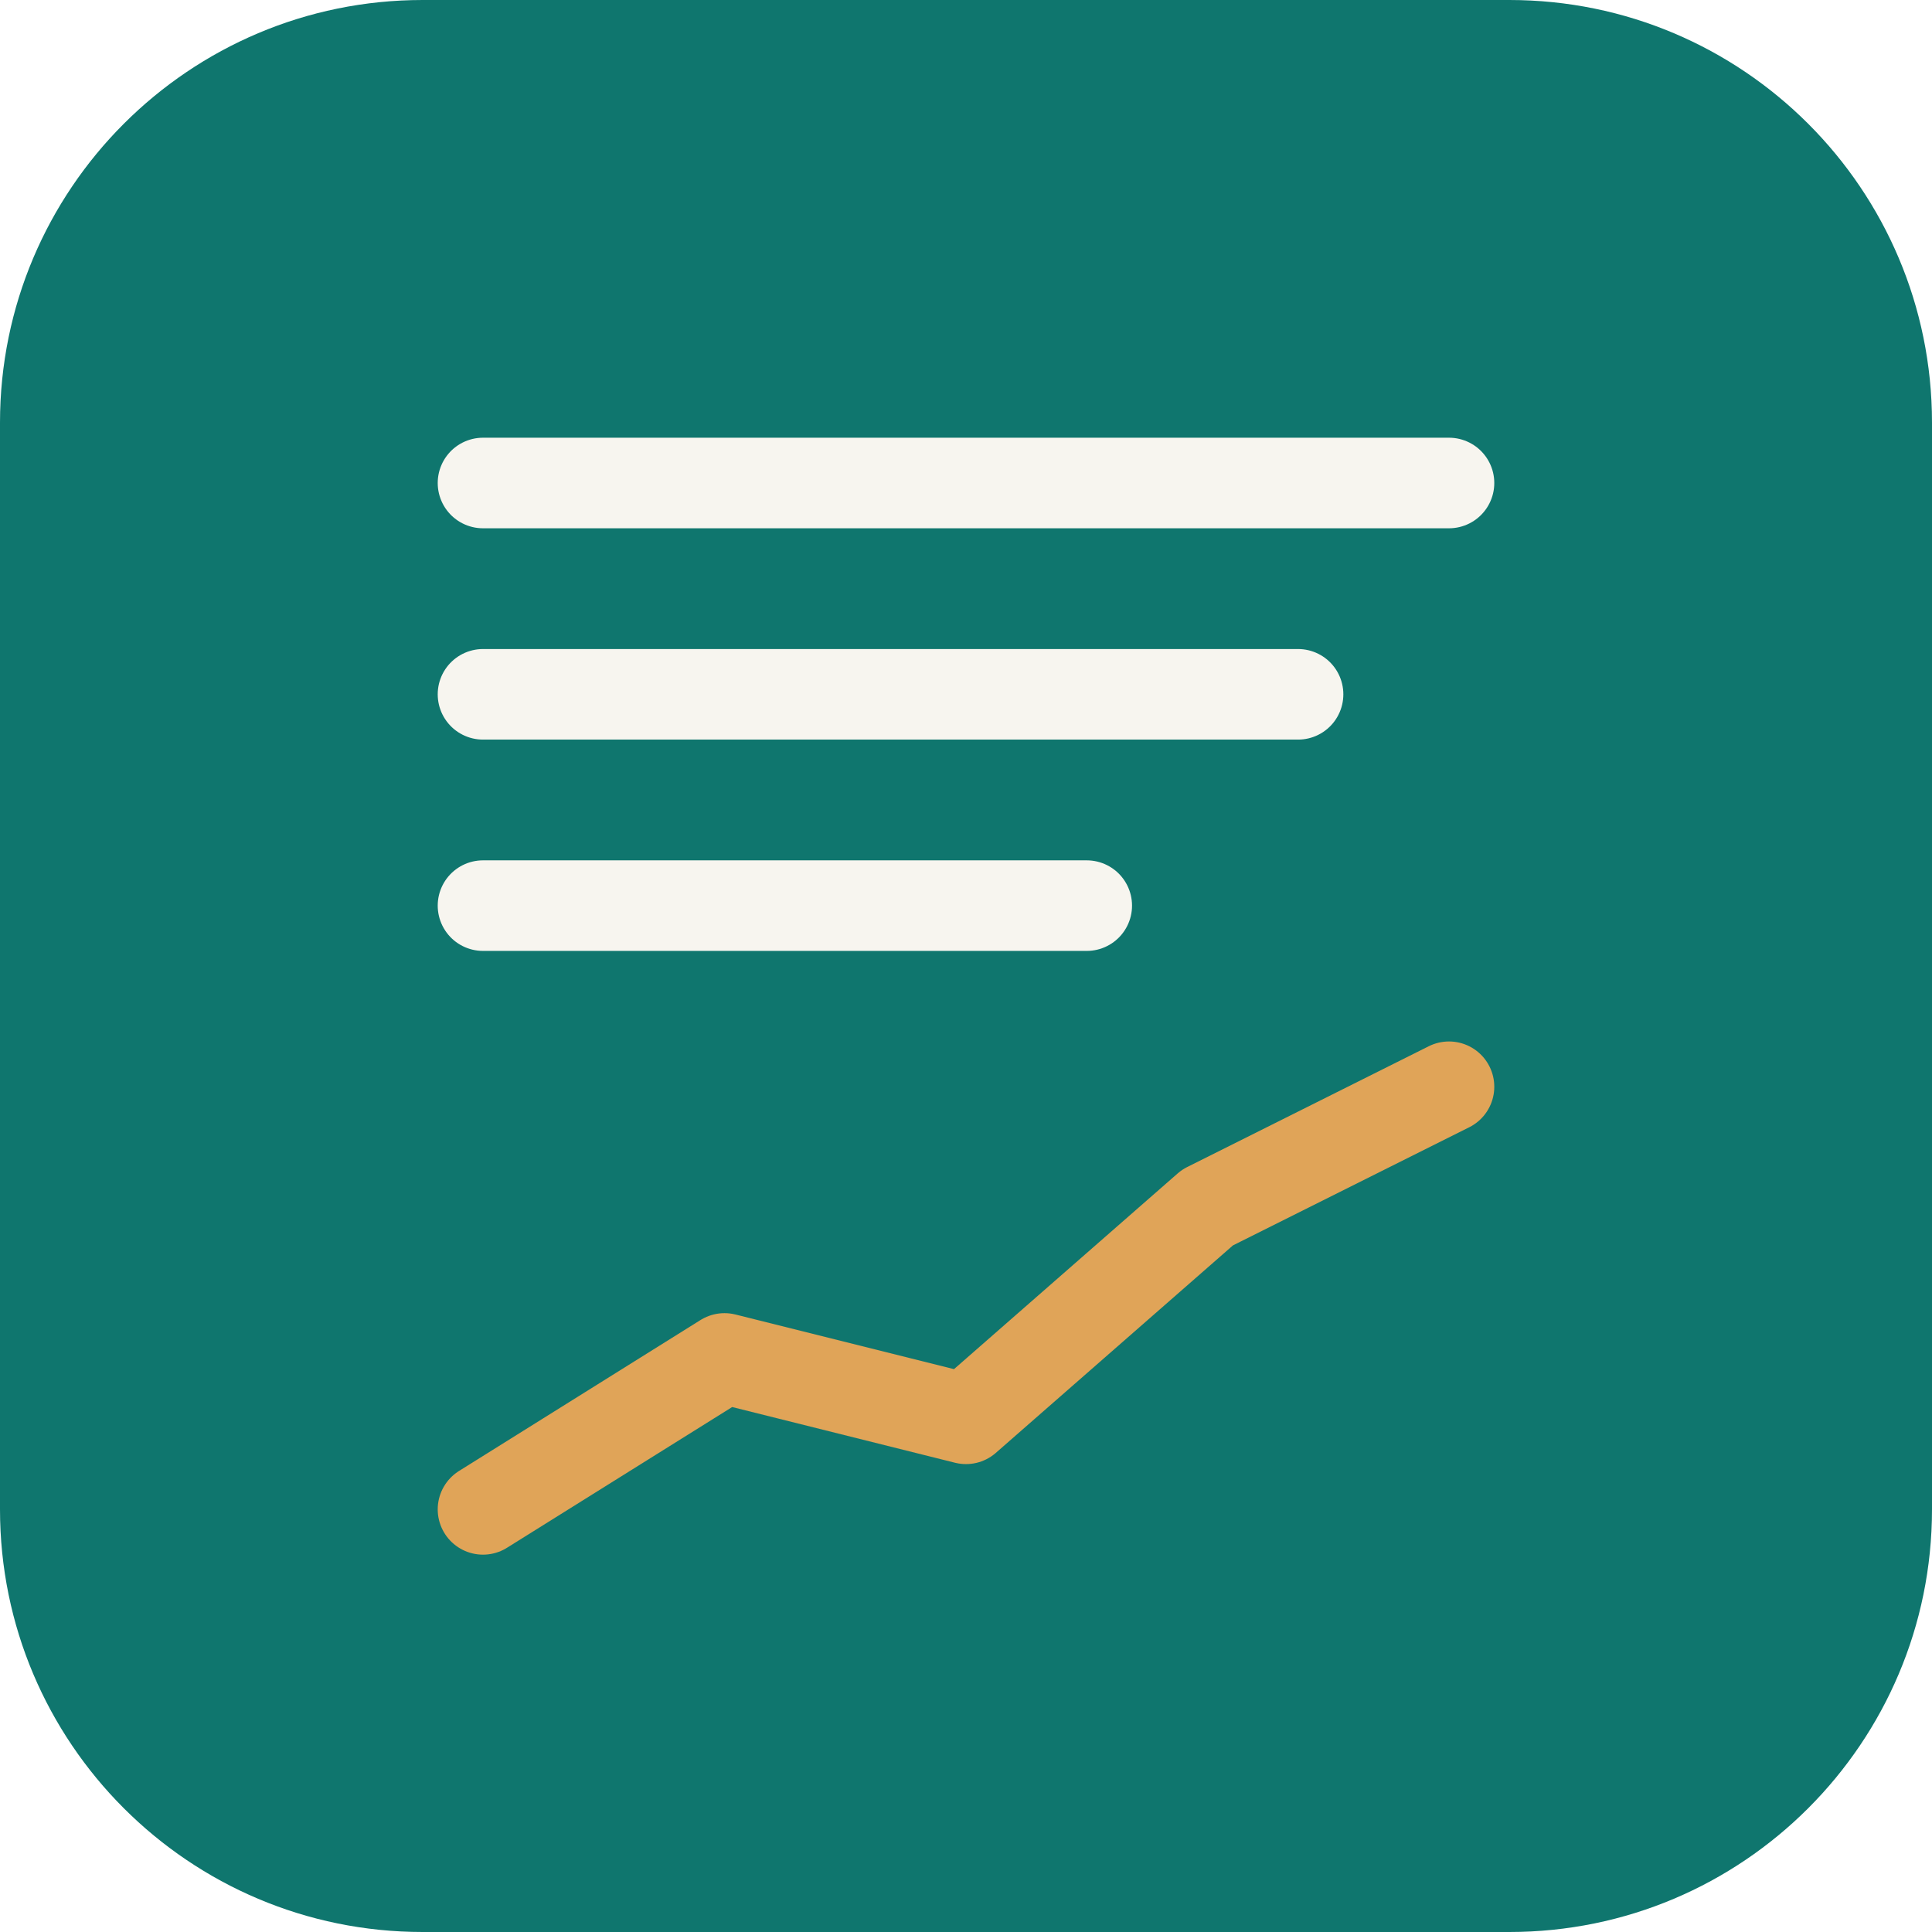
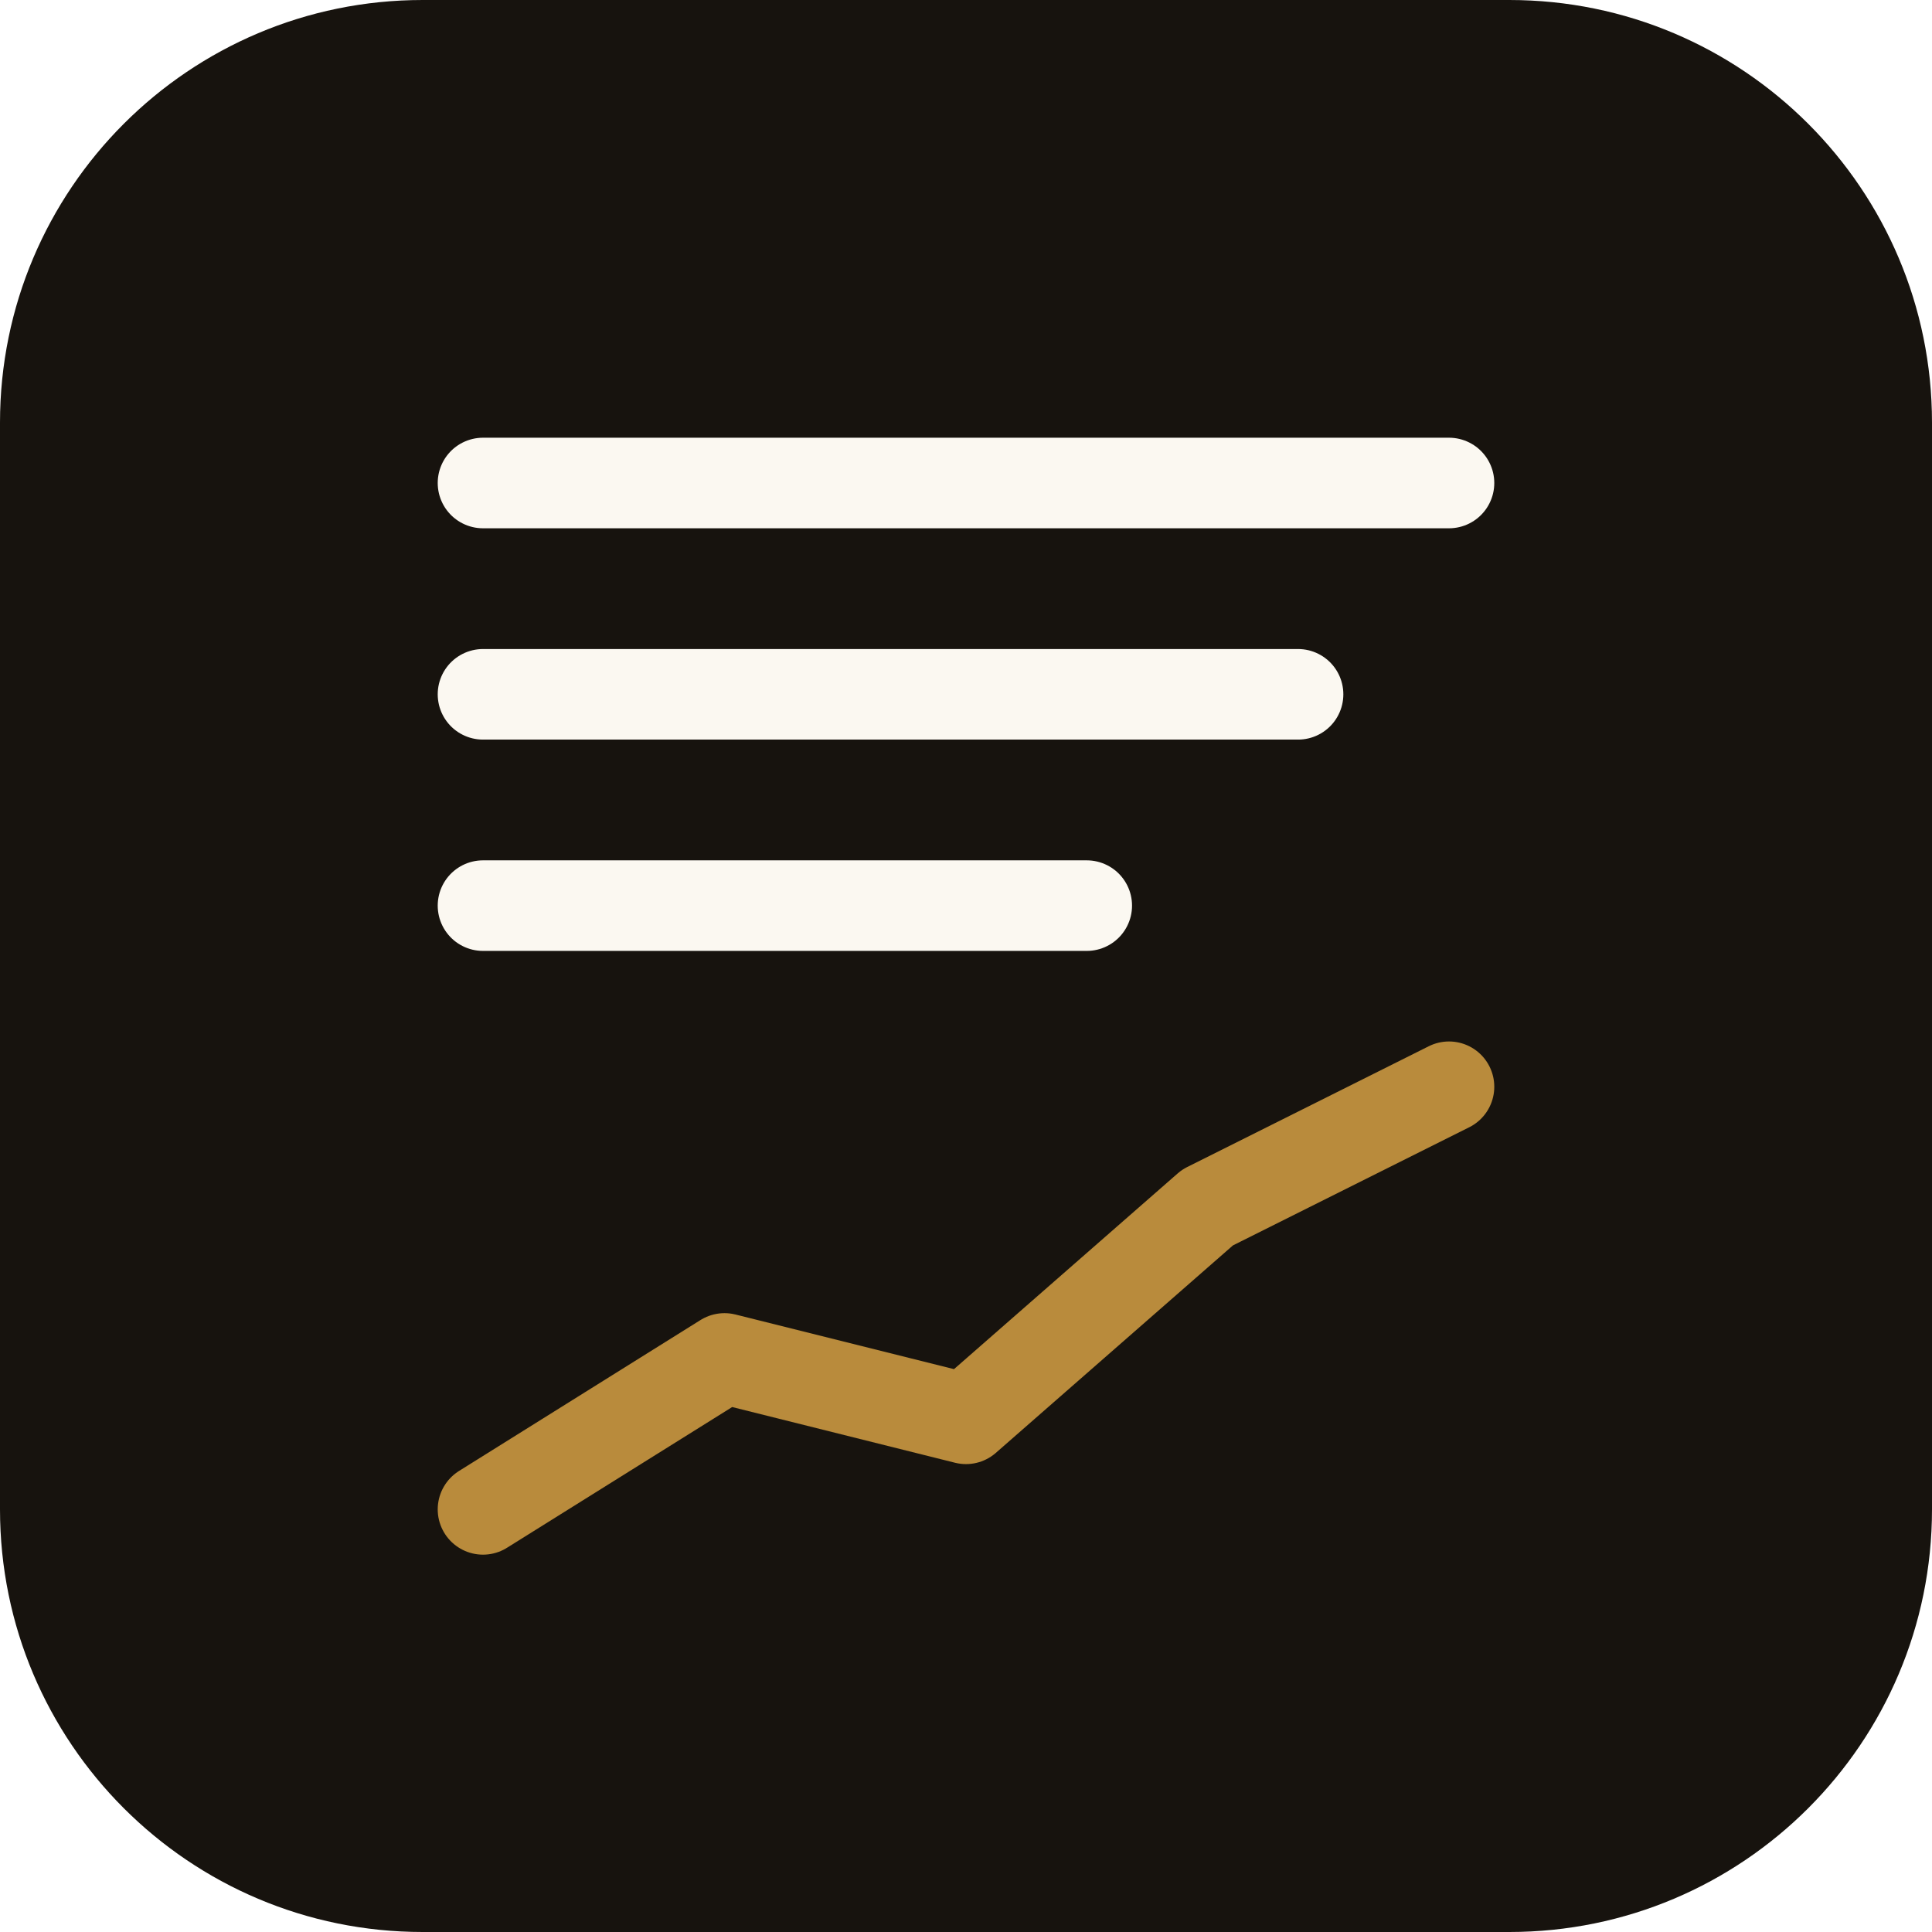
<svg xmlns="http://www.w3.org/2000/svg" viewBox="0 0 64 64" width="64" height="64" role="img" aria-label="Trading et al.">
-   <rect width="64" height="64" rx="14" fill="#0F766E" />
-   <g stroke="#F7F5EF" stroke-width="3" stroke-linecap="round">
+   <rect width="64" height="64" rx="14" fill="#17130E" />
+   <g stroke="#FBF8F1" stroke-width="3" stroke-linecap="round">
    <line x1="16" y1="16" x2="48" y2="16" />
    <line x1="16" y1="23" x2="43" y2="23" />
    <line x1="16" y1="30" x2="36" y2="30" />
  </g>
-   <polyline points="16,50 24,45 32,47 40,40 48,36" fill="none" stroke="#E0A458" stroke-width="3" stroke-linecap="round" stroke-linejoin="round" />
+   <polyline points="16,50 24,45 32,47 40,40 48,36" fill="none" stroke="#B98B3C" stroke-width="3" stroke-linecap="round" stroke-linejoin="round" />
</svg>
